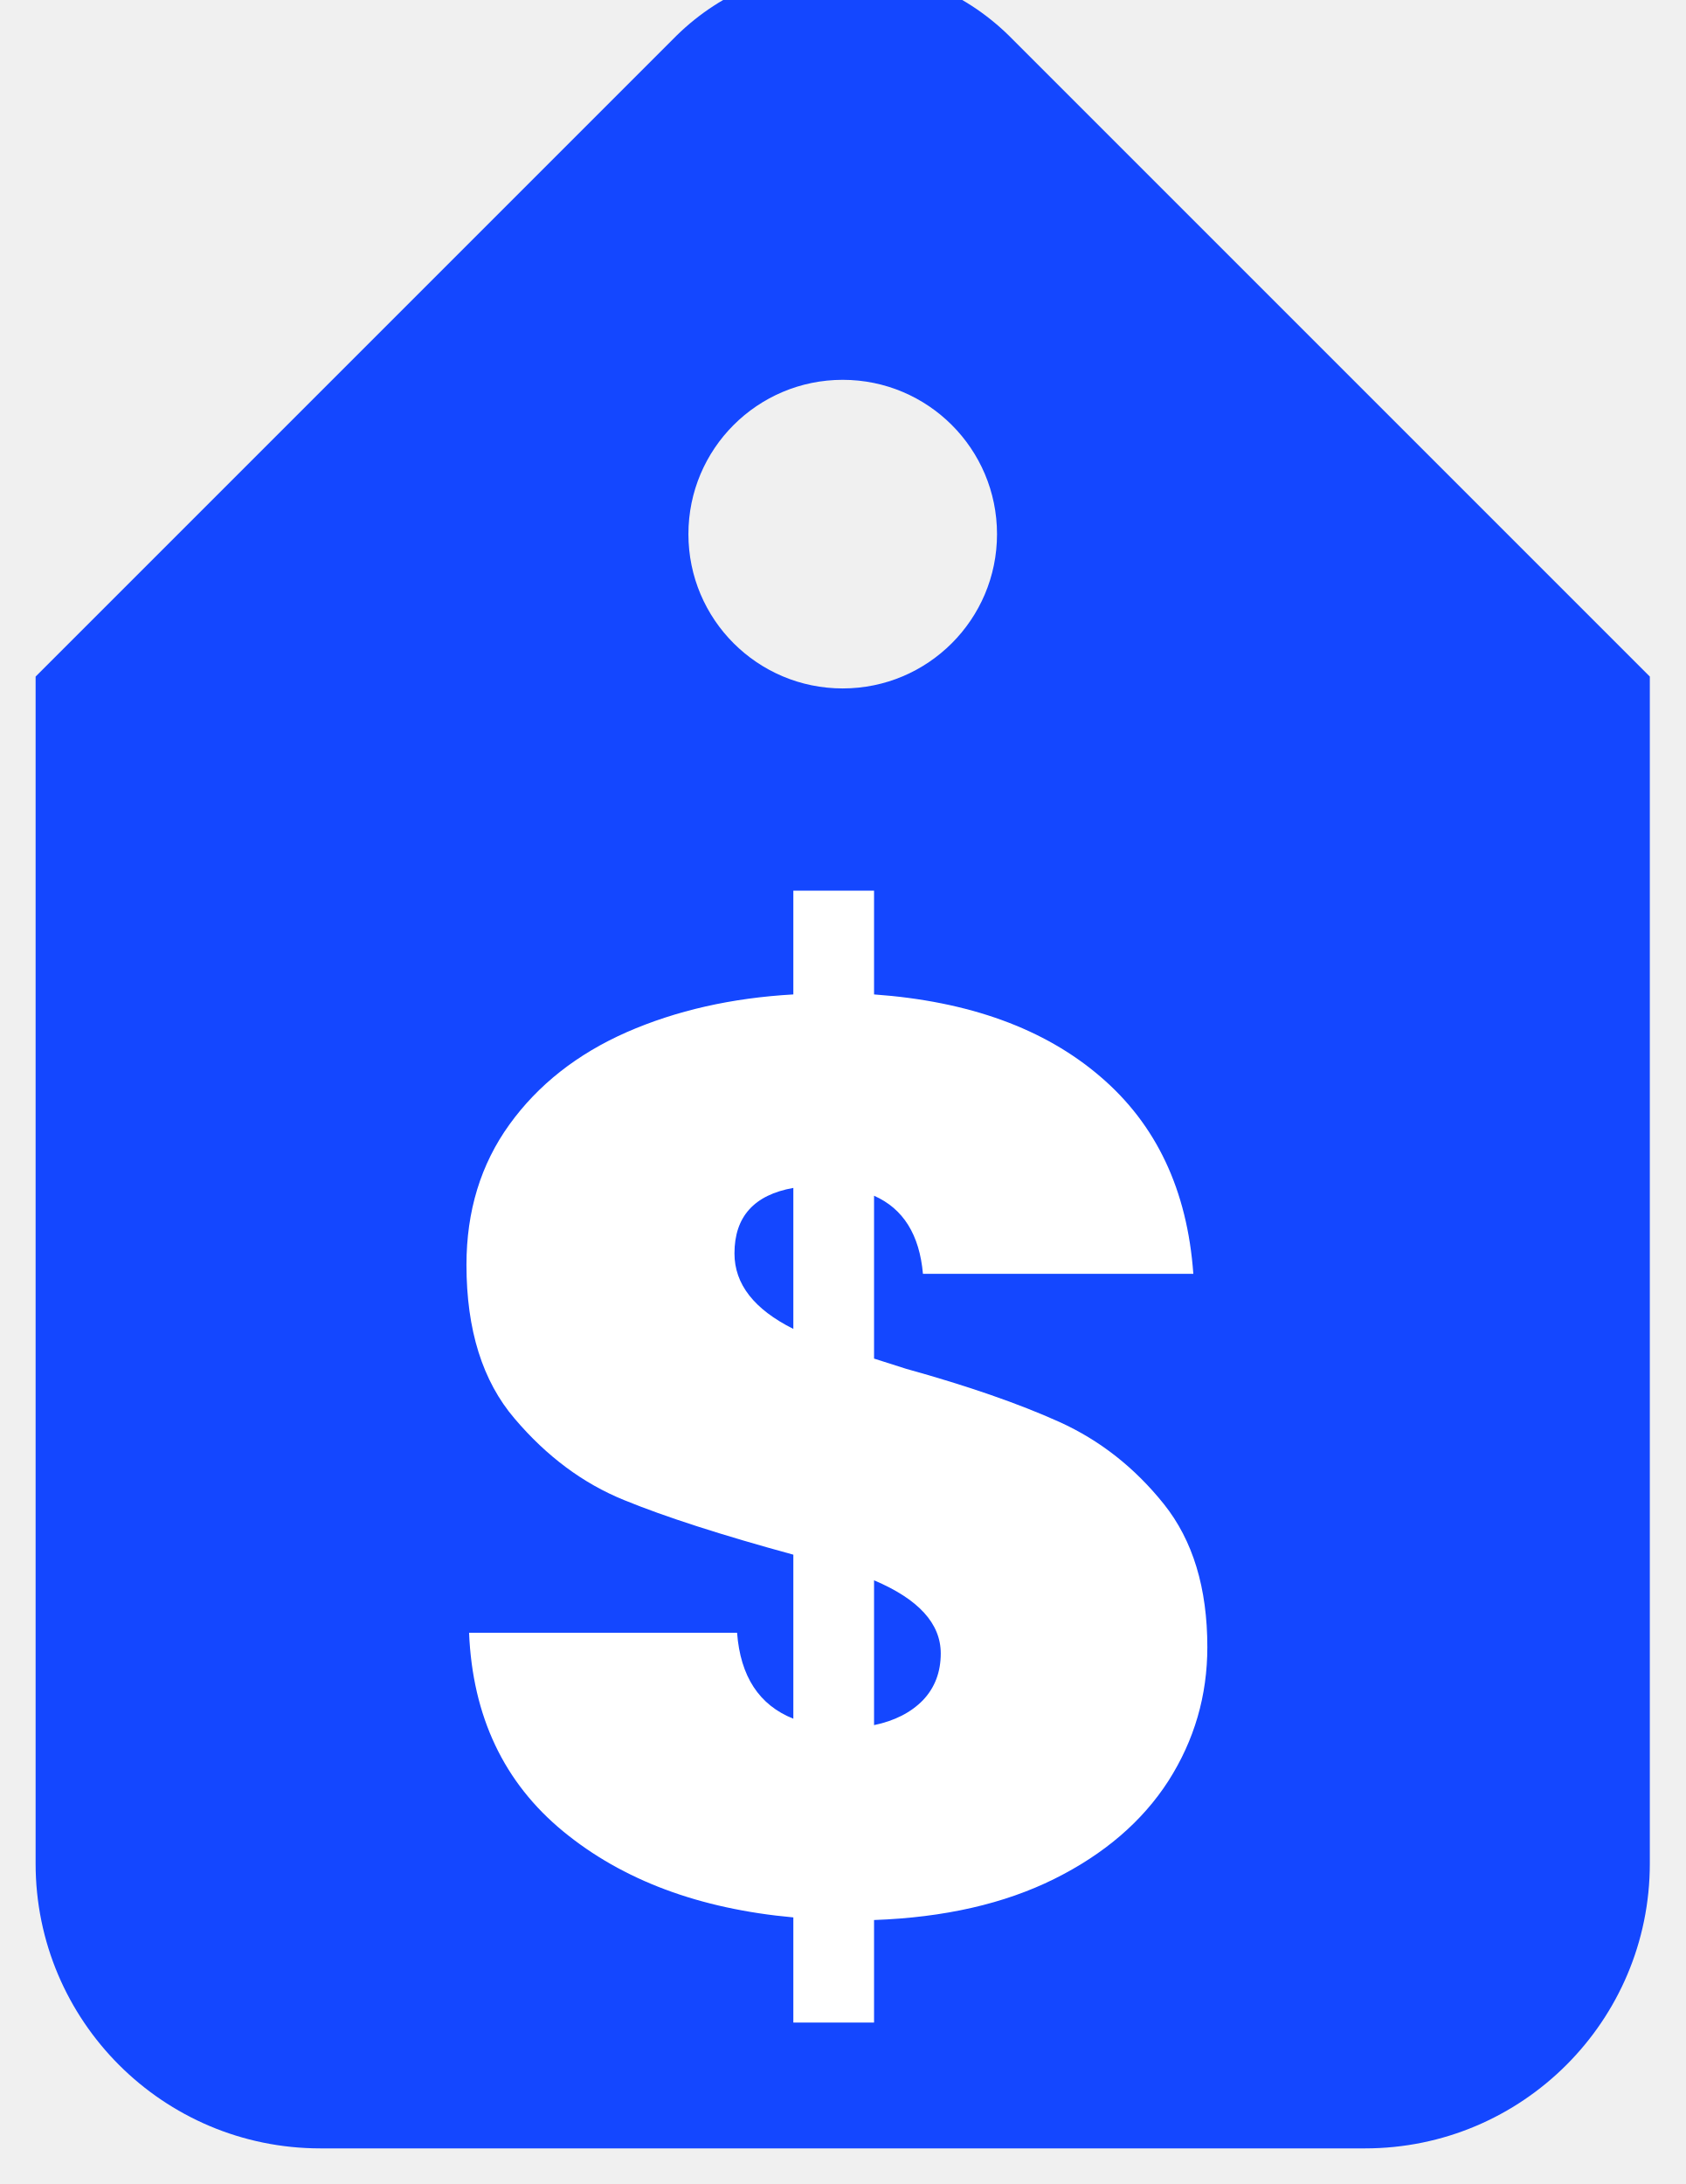
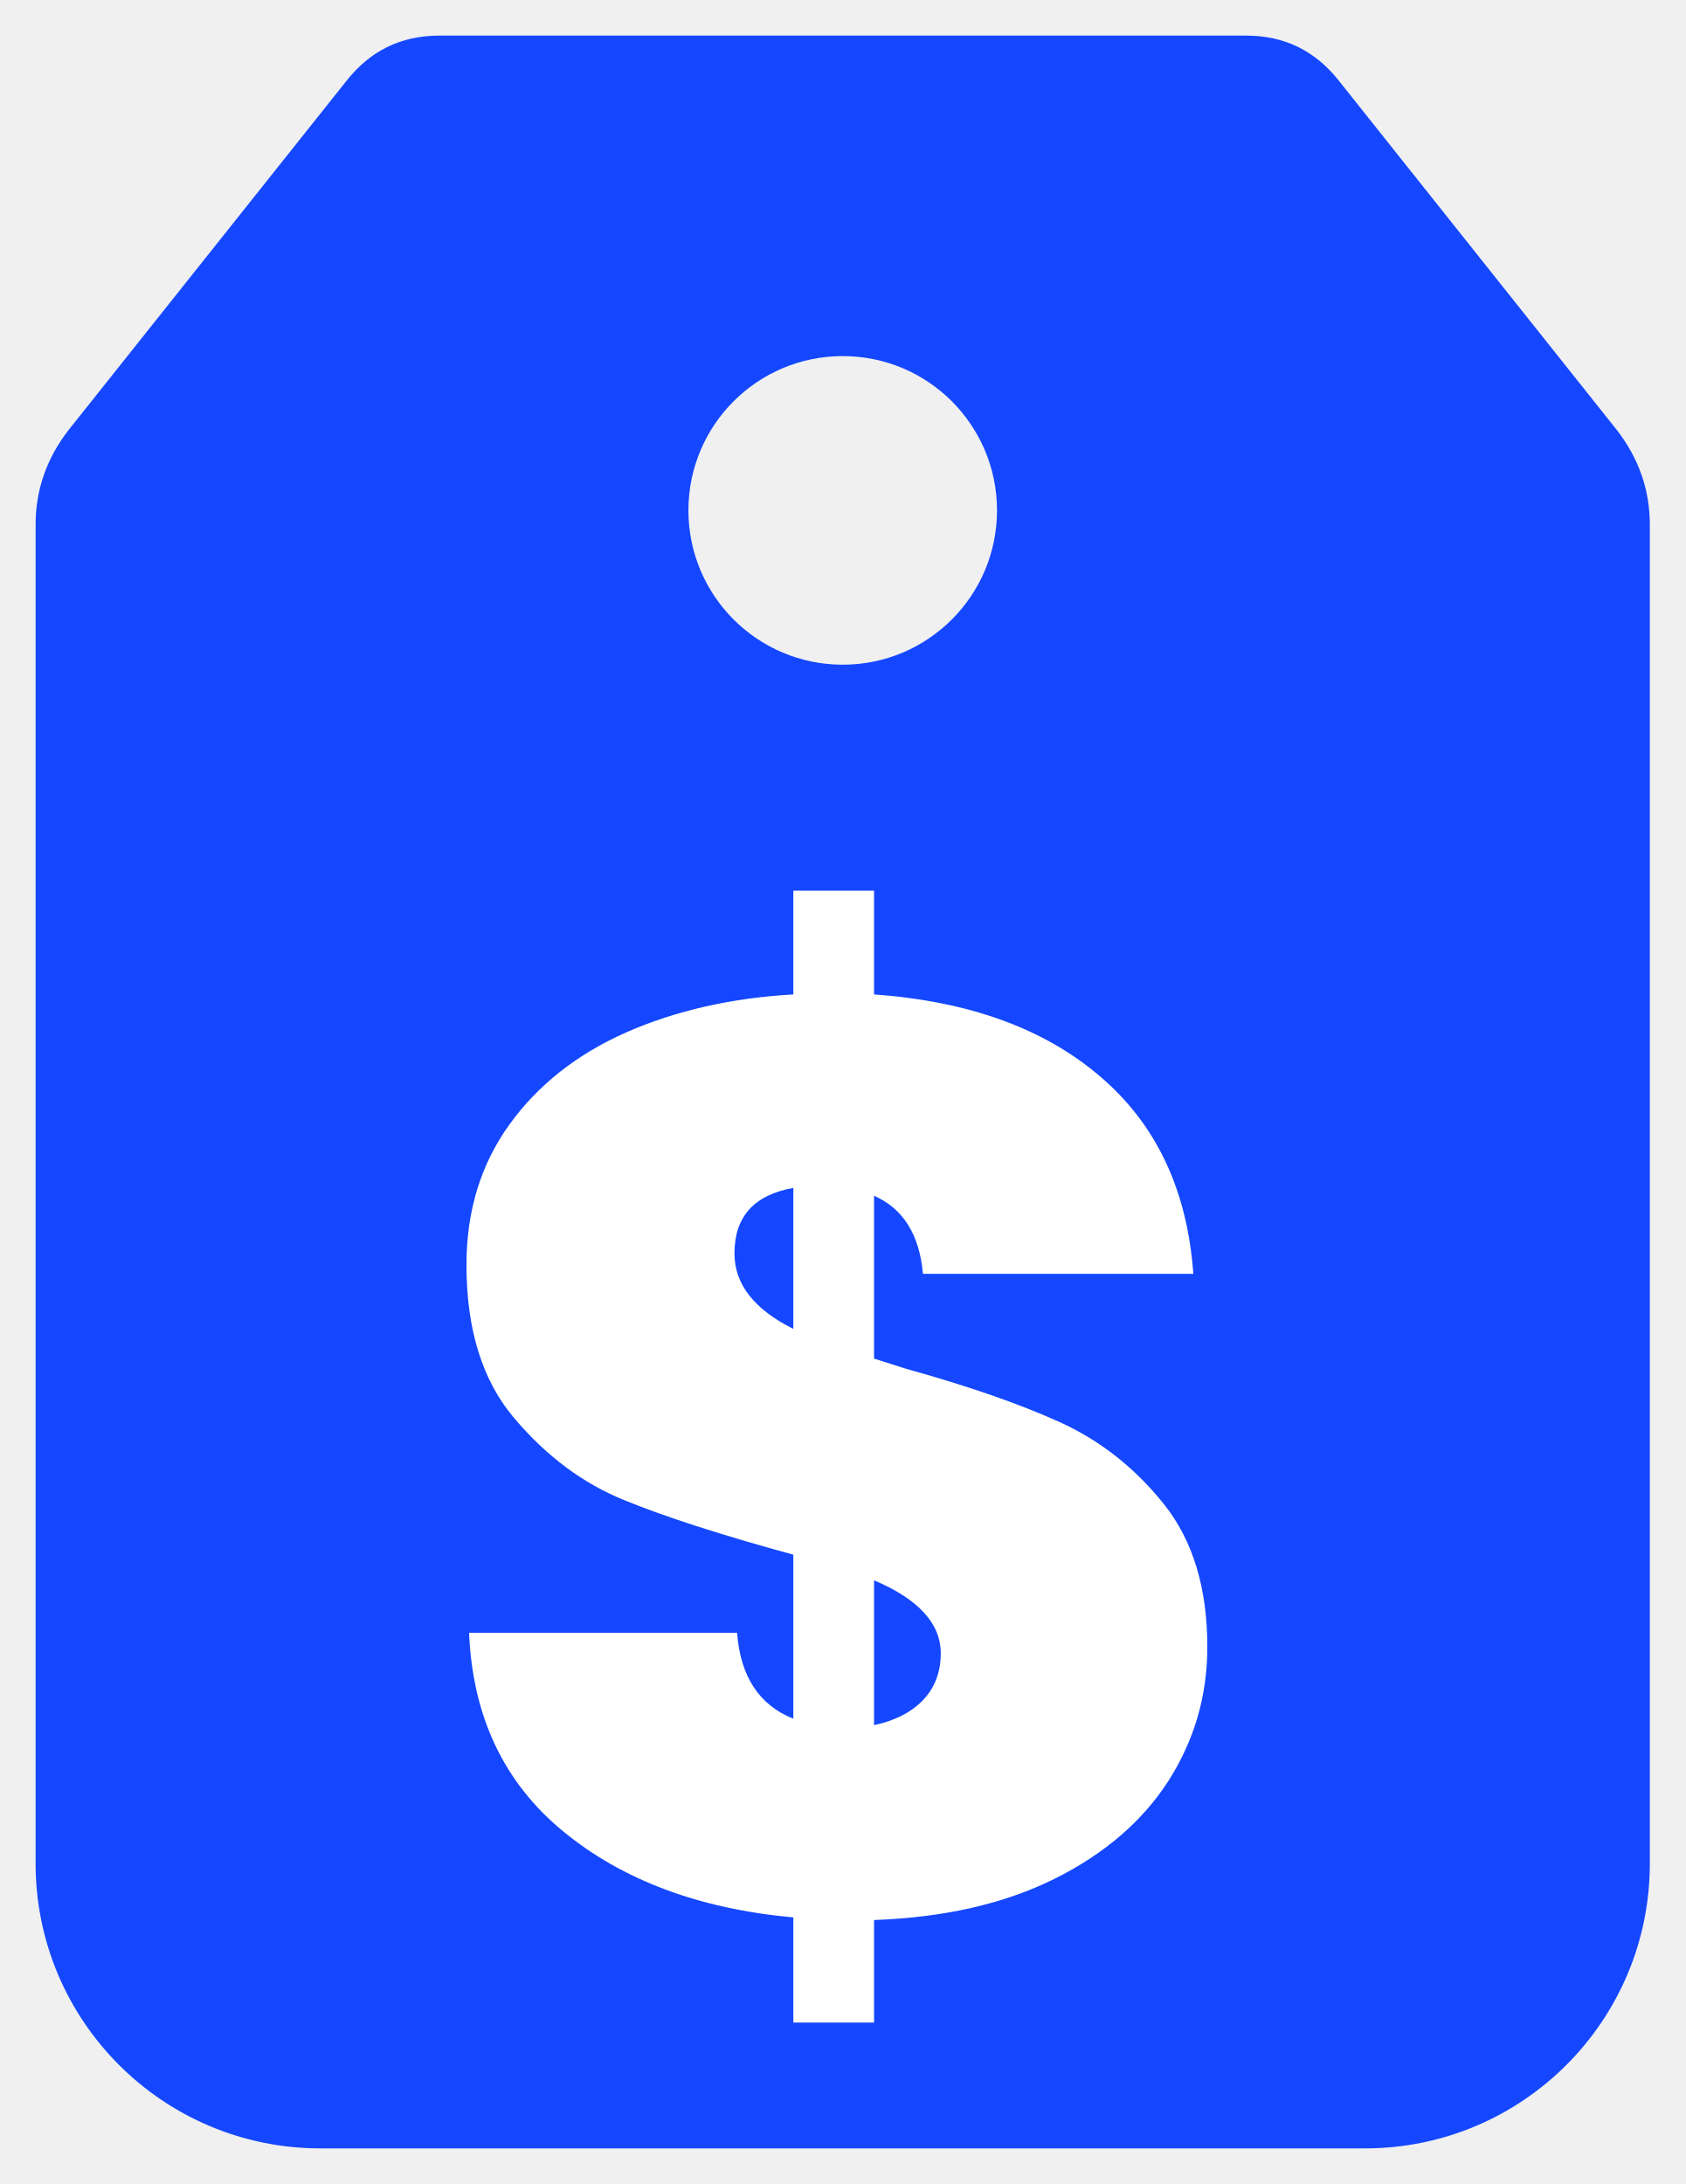
<svg xmlns="http://www.w3.org/2000/svg" viewBox="24.50 11.50 71.00 92.00" width="71" height="92" role="img" aria-label="VinPop icon">
  <g transform="translate(8.00 6.00) scale(1) translate(-8 -6)">
-     <path fill-rule="evenodd" fill="#1447FF" d="M94 40L94 90A12 12 0 0 1 82 102L38 102A12 12 0 0 1 26 90L26 40L53 13A10 10 0 0 1 67 13Z M53.5 34A6.5 6.5 0 1 0 66.5 34A6.5 6.5 0 1 0 53.5 34Z" />
+     <path fill-rule="evenodd" fill="#1447FF" d="M43 13H77Q79.4 13 80.9 14.9L92.6 29.6Q94 31.4 94 33.6V90A12 12 0 0 1 82 102H38A12 12 0 0 1 26 90V33.6Q26 31.4 27.4 29.6L39.1 14.9Q40.6 13 43 13Z M53.5 33A6.5 6.5 0 1 0 66.5 33A6.5 6.5 0 1 0 53.5 33Z" />
    <path fill="#FFFFFF" d="M61.32 92.38V96.7H57.92V92.27Q51.98 91.73 48.23 88.65Q44.48 85.57 44.26 80.28H55.55Q55.76 83.04 57.92 83.9V76.99Q53.38 75.75 50.79 74.69Q48.2 73.64 46.18 71.26Q44.15 68.89 44.15 64.78Q44.15 61.38 45.96 58.87Q47.77 56.36 50.9 54.98Q54.03 53.61 57.92 53.39V49.02H61.32V53.39Q67.32 53.82 70.85 56.85Q74.39 59.87 74.77 65.16H63.38Q63.16 62.68 61.32 61.87V68.73L62.67 69.16Q66.56 70.24 69.13 71.4Q71.69 72.56 73.53 74.86Q75.36 77.15 75.36 80.88Q75.36 83.95 73.72 86.52Q72.07 89.08 68.91 90.65Q65.75 92.22 61.32 92.38ZM57.92 67.48V61.54Q55.44 61.98 55.44 64.3Q55.44 66.24 57.92 67.48ZM64.13 81.15Q64.13 79.26 61.32 78.07V84.17Q62.62 83.9 63.38 83.12Q64.13 82.33 64.13 81.15Z" />
  </g>
</svg>
